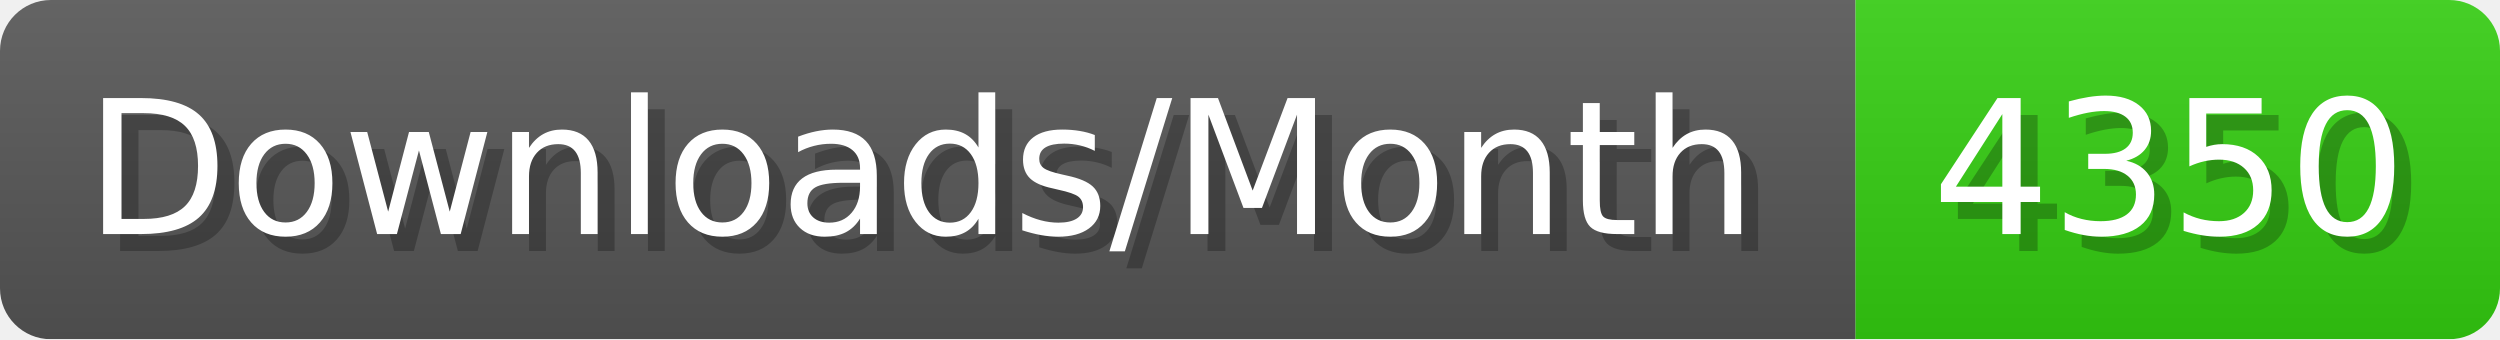
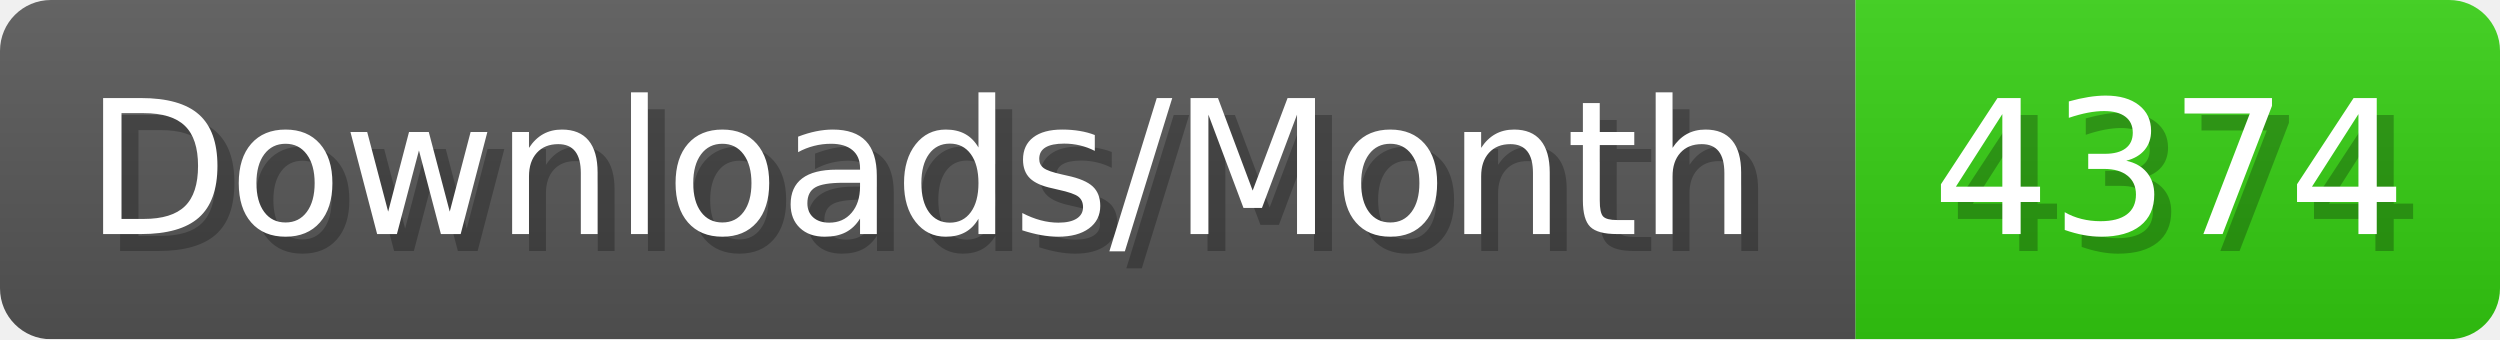
- <svg xmlns="http://www.w3.org/2000/svg" width="147.4" height="20" viewBox="0 0 1474 200" role="img" aria-label="Downloads/Month: 4350">
+ <svg xmlns="http://www.w3.org/2000/svg" width="147.4" height="20" viewBox="0 0 1474 200" role="img" aria-label="Downloads/Month: 4374">
  <linearGradient id="YlXUI" x2="0" y2="100%">
    <stop offset="0" stop-opacity=".1" stop-color="#EEE" />
    <stop offset="1" stop-opacity=".1" />
  </linearGradient>
  <mask id="JHhop">
    <rect width="1474" height="200" rx="30" fill="#FFF" />
  </mask>
  <g mask="url(#JHhop)">
    <rect width="1094" height="200" fill="#555" />
    <rect width="380" height="200" fill="#3C1" x="1094" />
    <rect width="1474" height="200" fill="url(#YlXUI)" />
  </g>
  <g aria-hidden="true" fill="#fff" text-anchor="start" font-family="Verdana,DejaVu Sans,sans-serif" font-size="110">
    <text x="60" y="148" textLength="994" fill="#000" opacity="0.25">Downloads/Month</text>
    <text x="50" y="138" textLength="994">Downloads/Month</text>
-     <text x="1149" y="148" textLength="280" fill="#000" opacity="0.25">4350</text>
-     <text x="1139" y="138" textLength="280">4350</text>
+     <text x="1149" y="148" textLength="280" fill="#000" opacity="0.25">4374</text>
+     <text x="1139" y="138" textLength="280">4374</text>
  </g>
</svg>
